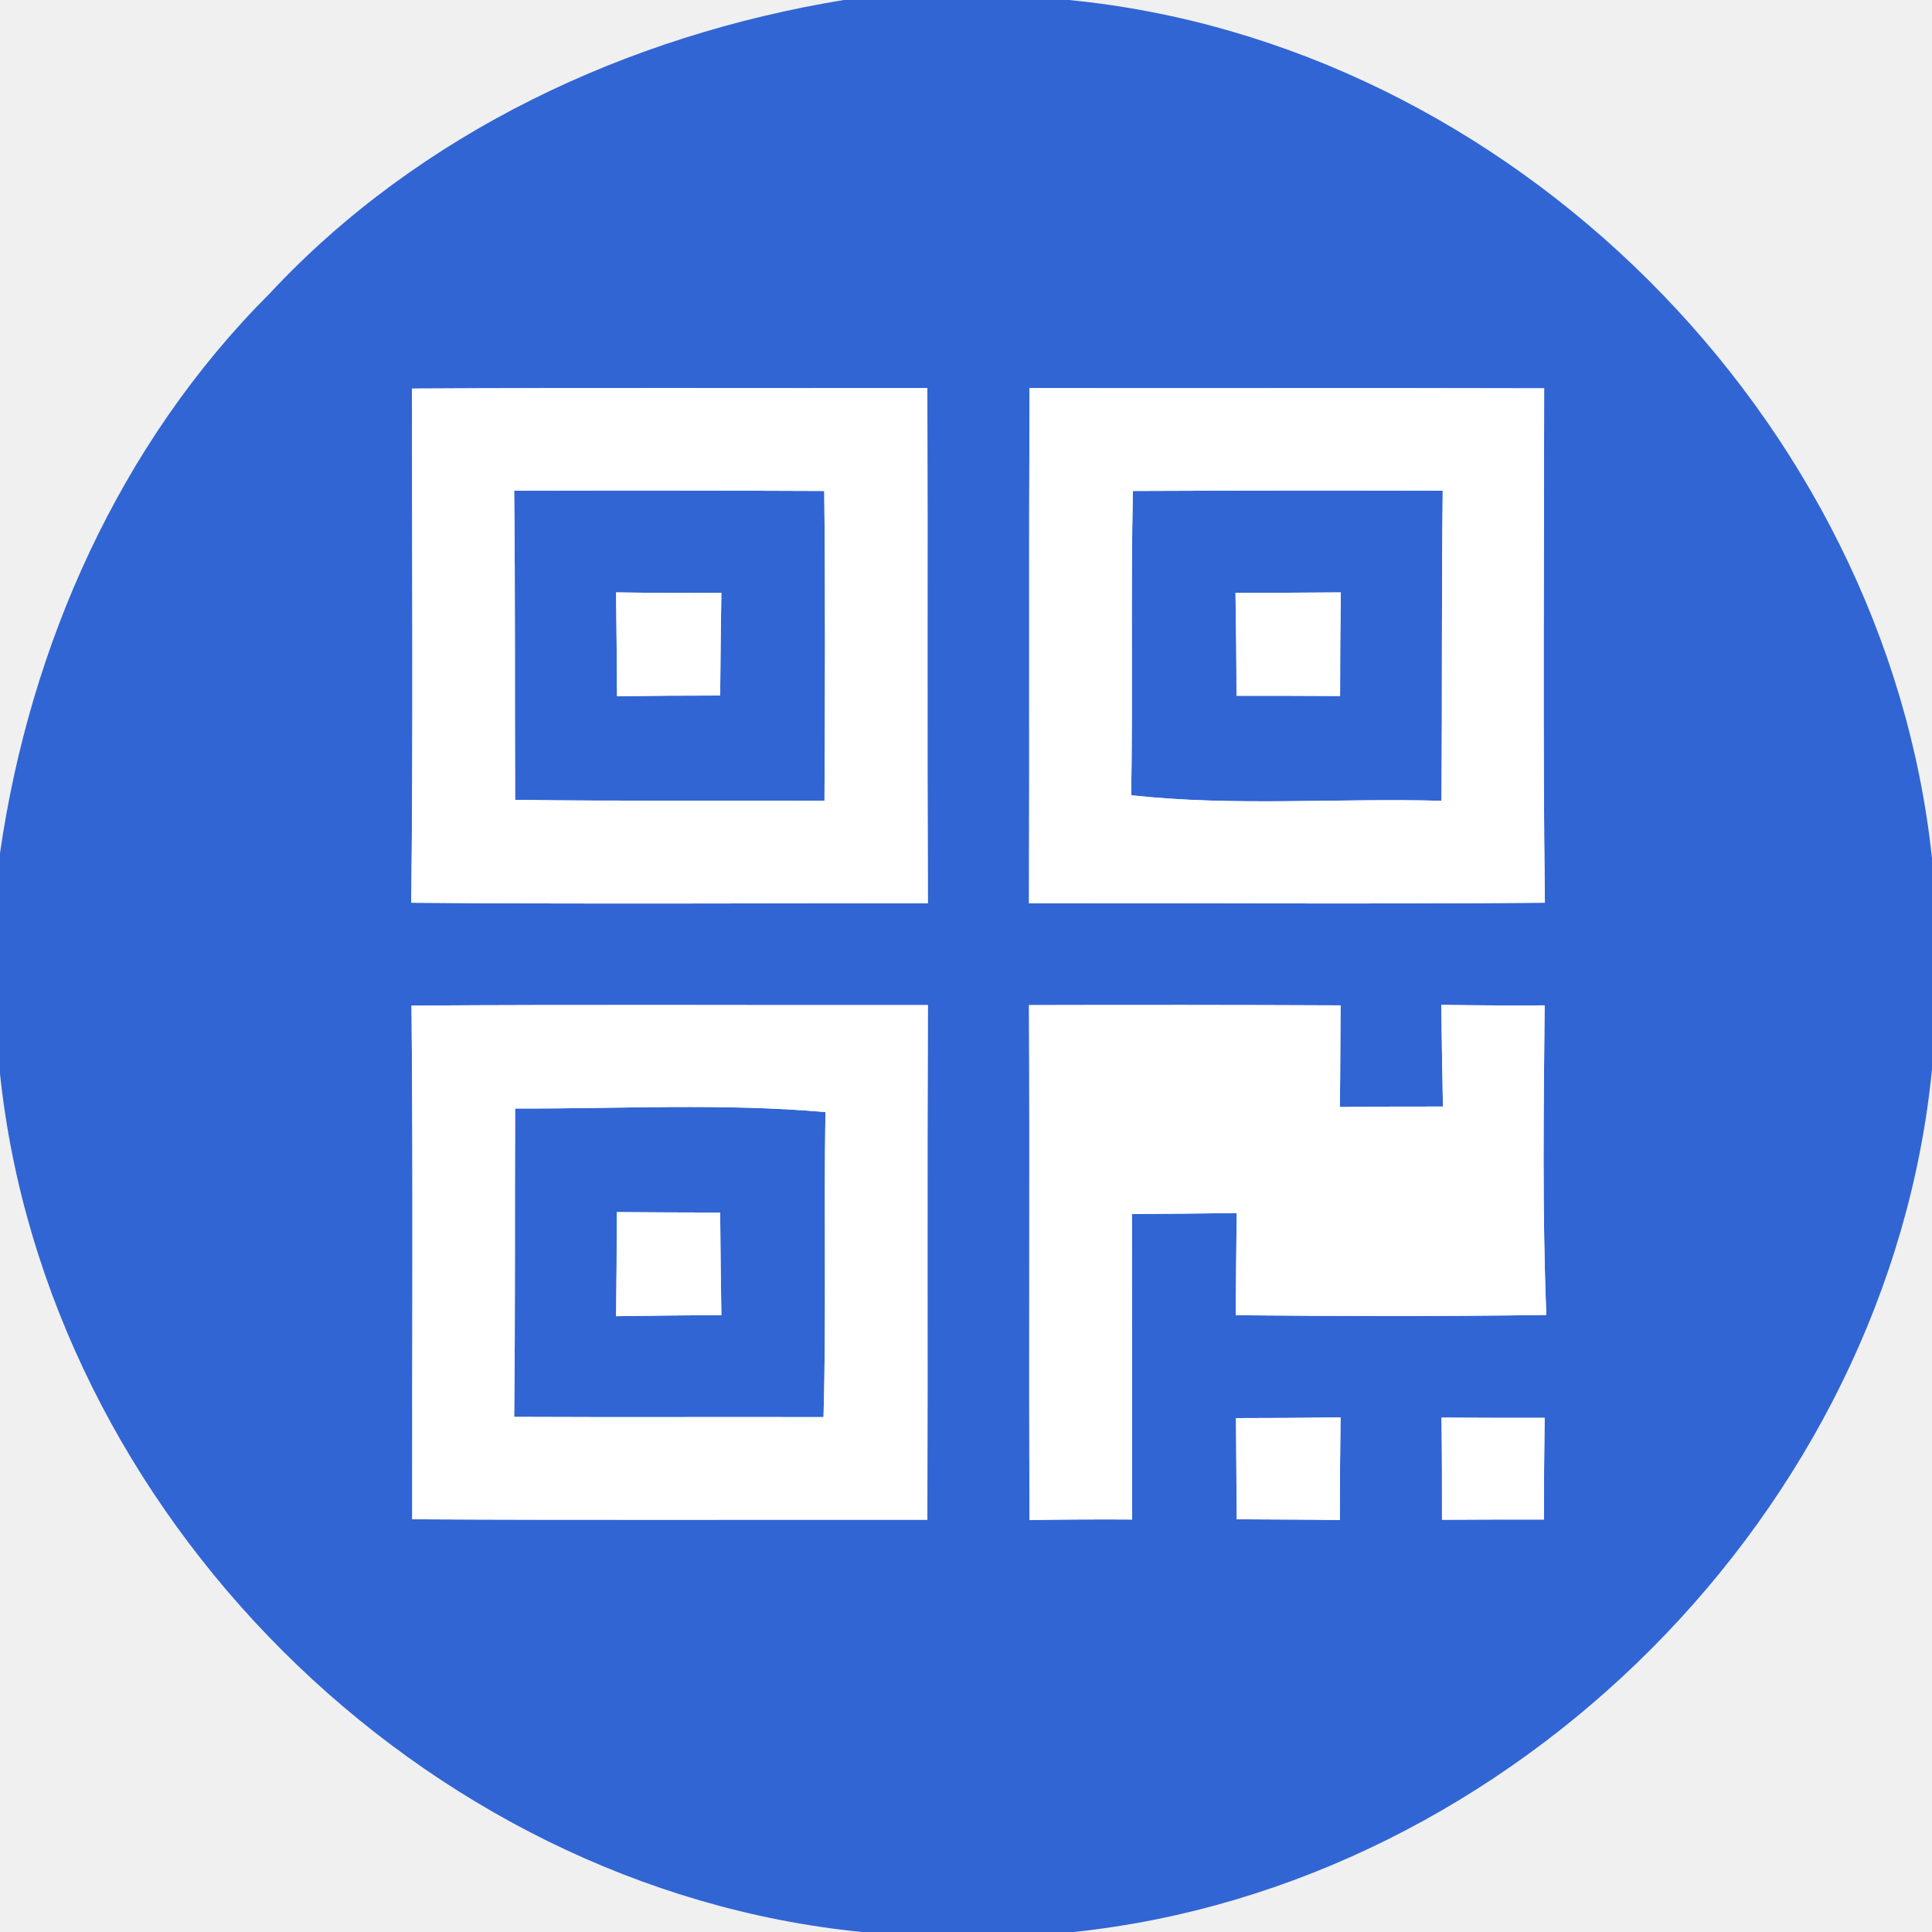
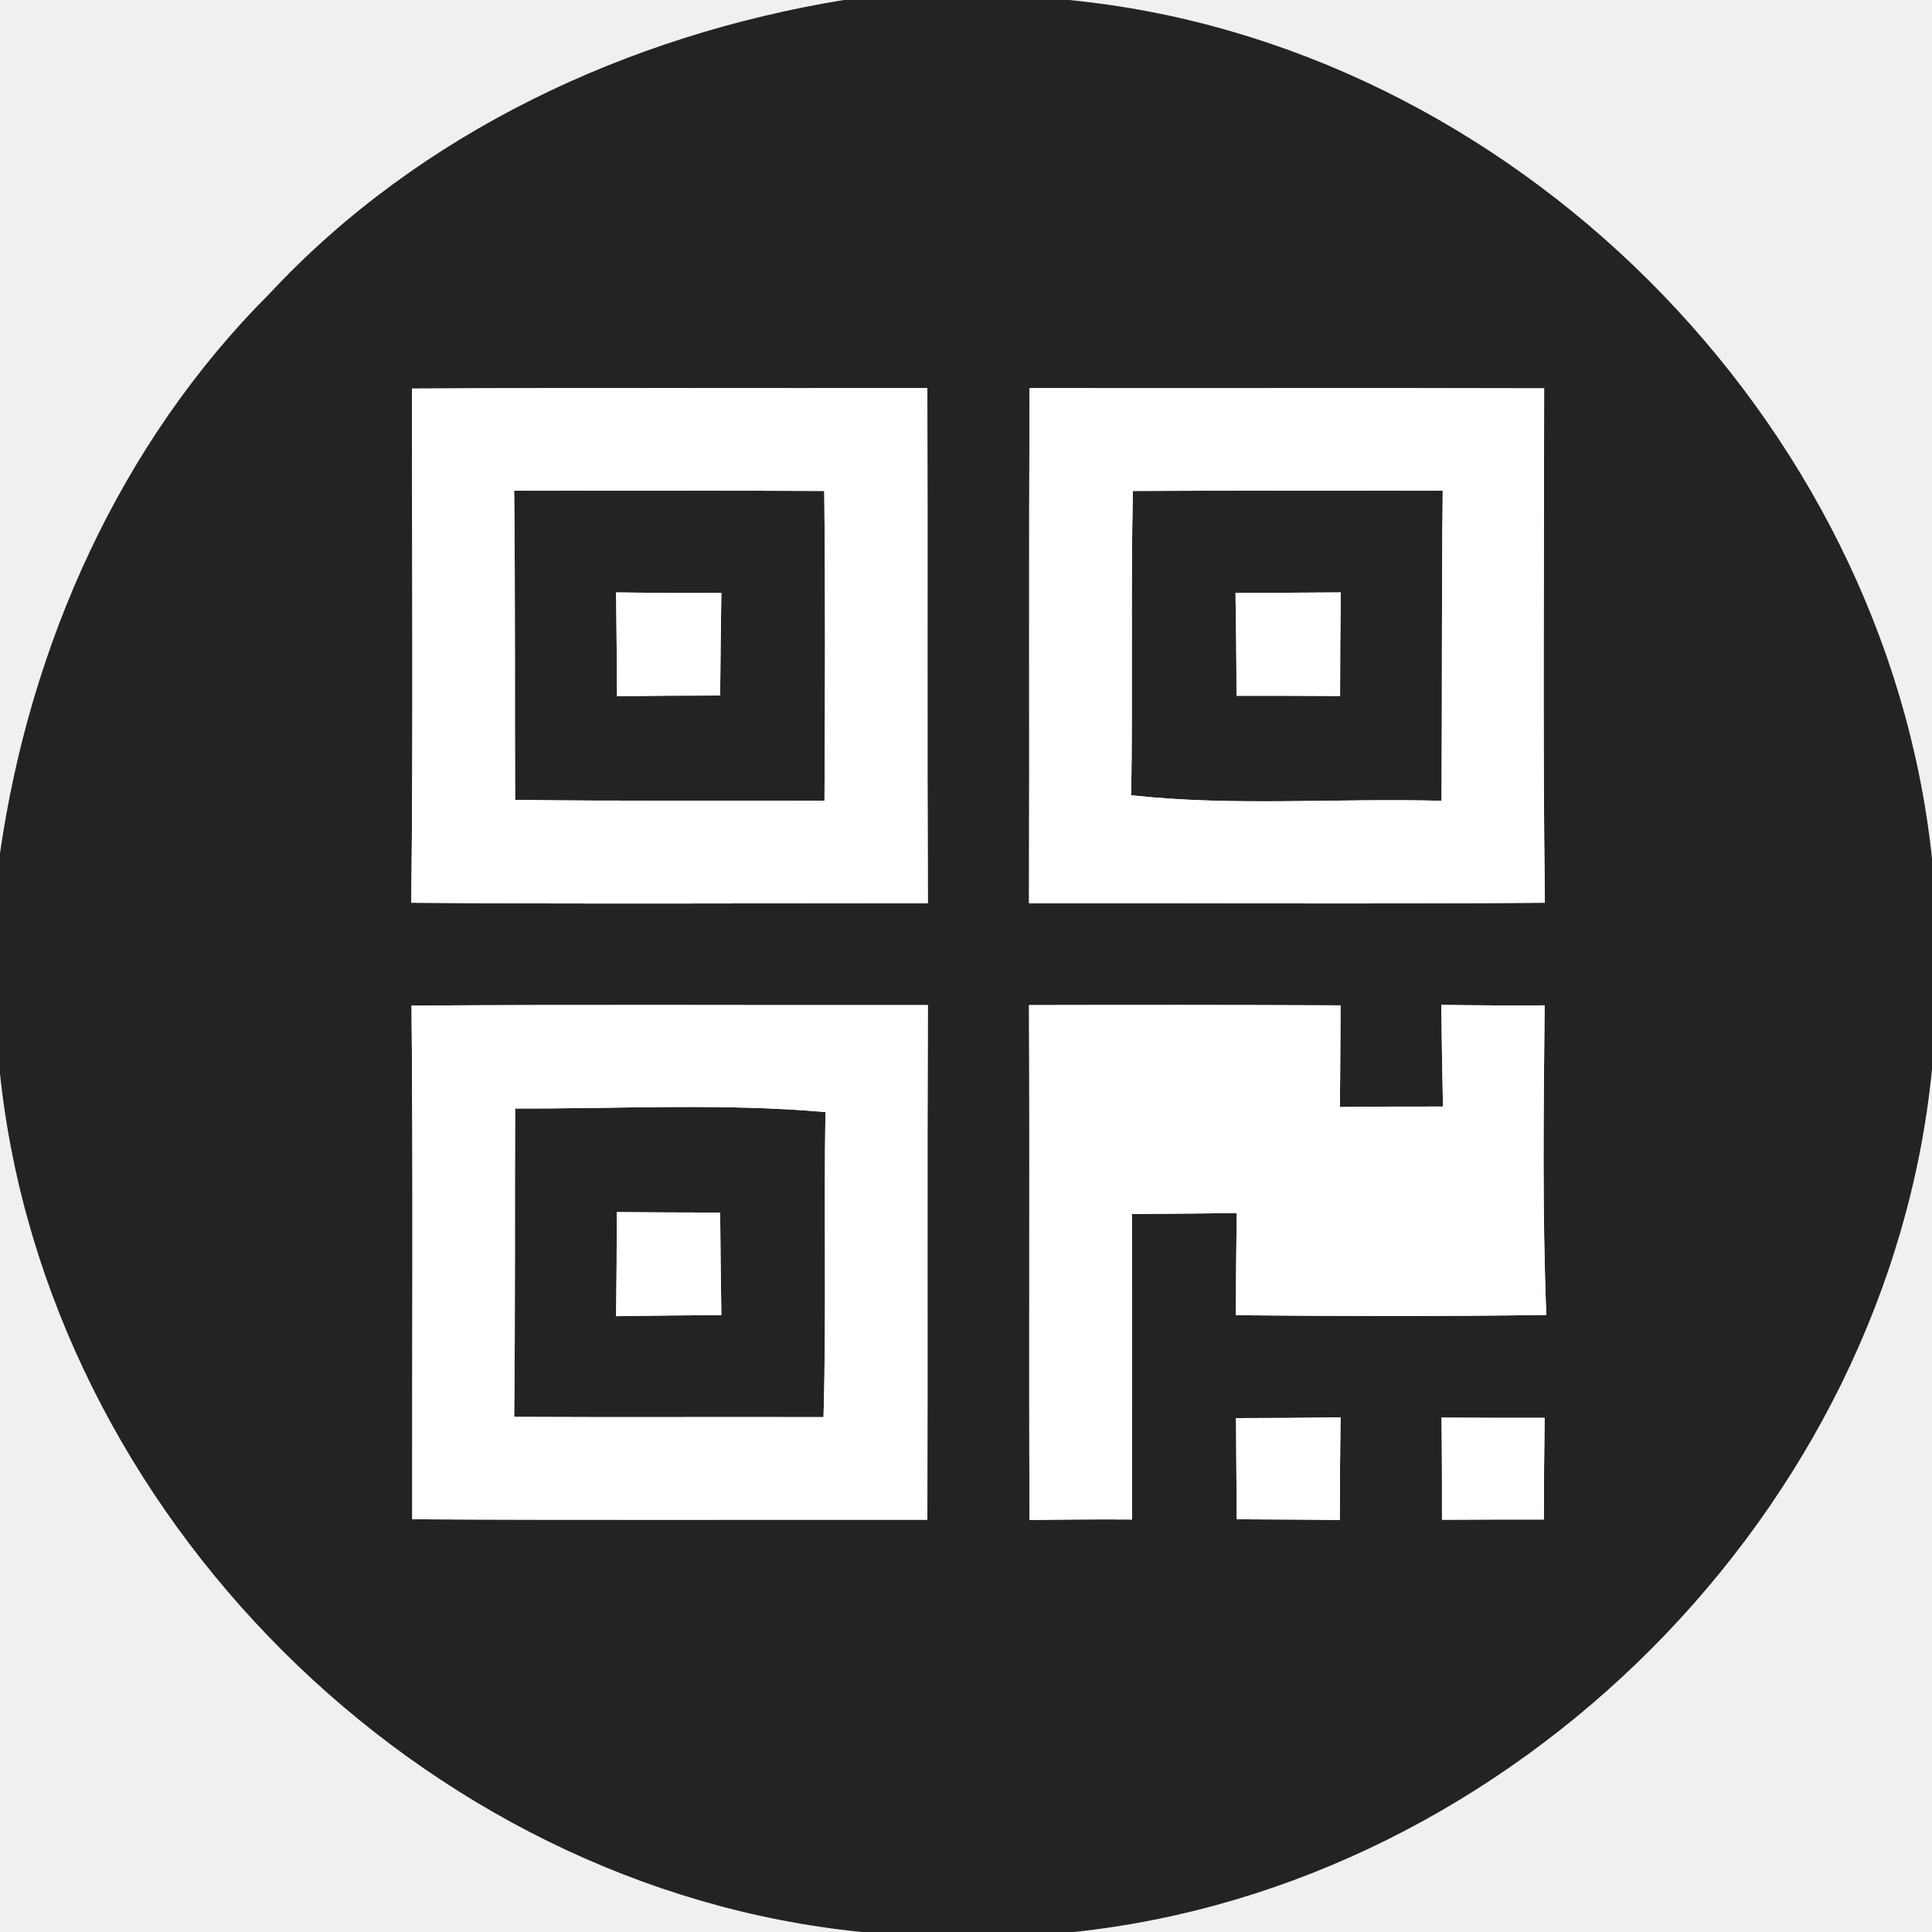
<svg xmlns="http://www.w3.org/2000/svg" width="80pt" height="80pt" viewBox="0 0 80 80" version="1.1">
-   <g id="#3165d4ff">
-     <path fill="#3165d4" opacity="1.00" d=" M 34.94 0.00 L 44.26 0.00 C 62.53 1.78 78.08 17.31 80.00 35.55 L 80.00 44.27 C 78.21 62.53 62.68 78.08 44.46 80.00 L 35.69 80.00 C 17.45 78.18 1.92 62.68 0.00 44.46 L 0.00 35.33 C 1.24 26.71 4.96 18.35 11.16 12.16 C 17.38 5.48 26.01 1.46 34.94 0.00 M 17.06 16.09 C 17.06 23.18 17.11 30.28 17.03 37.38 C 24.16 37.44 31.29 37.40 38.42 37.40 C 38.39 30.29 38.42 23.18 38.40 16.07 C 31.29 16.08 24.18 16.05 17.06 16.09 M 42.63 16.07 C 42.60 23.18 42.63 30.29 42.61 37.40 C 49.73 37.39 56.85 37.44 63.97 37.38 C 63.88 30.28 63.94 23.18 63.94 16.08 C 56.84 16.06 49.73 16.08 42.63 16.07 M 17.04 41.64 C 17.11 48.73 17.06 55.82 17.07 62.91 C 24.18 62.95 31.29 62.92 38.40 62.93 C 38.42 55.82 38.39 48.72 38.42 41.62 C 31.29 41.63 24.16 41.59 17.04 41.64 M 42.61 41.62 C 42.64 48.73 42.60 55.83 42.63 62.94 C 44.04 62.92 45.46 62.91 46.88 62.92 C 46.88 58.70 46.87 54.48 46.87 50.27 C 48.32 50.26 49.76 50.25 51.21 50.23 C 51.19 51.64 51.18 53.05 51.17 54.46 C 55.45 54.50 59.74 54.51 64.03 54.45 C 63.86 50.18 63.92 45.91 63.96 41.63 C 62.54 41.64 61.11 41.63 59.68 41.61 C 59.70 43.01 59.72 44.41 59.75 45.82 C 58.32 45.82 56.90 45.82 55.48 45.84 C 55.50 44.43 55.50 43.03 55.51 41.63 C 51.21 41.61 46.91 41.61 42.61 41.62 M 51.18 58.72 C 51.19 60.12 51.20 61.52 51.21 62.91 C 52.63 62.92 54.06 62.92 55.48 62.94 C 55.48 61.52 55.49 60.11 55.51 58.69 C 54.06 58.71 52.62 58.72 51.18 58.72 M 59.69 58.70 C 59.71 60.11 59.71 61.52 59.71 62.93 C 61.12 62.92 62.52 62.92 63.93 62.92 C 63.93 61.52 63.94 60.11 63.96 58.71 C 62.54 58.71 61.11 58.71 59.69 58.70 Z" />
-     <path fill="#3165d4" opacity="1.00" d=" M 21.29 20.32 C 25.57 20.31 29.85 20.31 34.13 20.33 C 34.18 24.60 34.16 28.88 34.14 33.16 C 29.87 33.14 25.60 33.18 21.33 33.12 C 21.31 28.86 21.34 24.59 21.29 20.32 M 25.51 24.53 C 25.53 25.96 25.54 27.39 25.55 28.83 C 26.97 28.81 28.40 28.80 29.82 28.80 C 29.83 27.39 29.85 25.97 29.87 24.55 C 28.41 24.56 26.96 24.55 25.51 24.53 Z" />
-     <path fill="#3165d4" opacity="1.00" d=" M 46.91 20.33 C 51.19 20.31 55.46 20.31 59.74 20.32 C 59.69 24.60 59.72 28.88 59.69 33.16 C 55.41 33.04 51.11 33.40 46.84 32.93 C 46.91 28.73 46.82 24.53 46.91 20.33 M 51.16 24.55 C 51.18 25.97 51.20 27.39 51.20 28.81 C 52.63 28.81 54.06 28.81 55.49 28.82 C 55.49 27.39 55.50 25.96 55.52 24.53 C 54.06 24.54 52.61 24.55 51.16 24.55 Z" />
-     <path fill="#3165d4" opacity="1.00" d=" M 21.33 45.90 C 25.61 45.92 29.91 45.67 34.18 46.05 C 34.11 50.26 34.22 54.47 34.10 58.68 C 29.83 58.67 25.56 58.69 21.29 58.67 C 21.34 54.41 21.31 50.15 21.33 45.90 M 25.54 50.19 C 25.54 51.63 25.53 53.07 25.51 54.50 C 26.97 54.48 28.42 54.46 29.87 54.46 C 29.85 53.04 29.83 51.63 29.82 50.21 C 28.39 50.21 26.97 50.20 25.54 50.19 Z" />
+   <g id="#232323ff">
+     <path fill="#232323" opacity="1.00" d=" M 34.94 0.00 L 44.26 0.00 C 62.53 1.78 78.08 17.31 80.00 35.55 L 80.00 44.27 C 78.21 62.53 62.68 78.08 44.46 80.00 L 35.69 80.00 C 17.45 78.18 1.92 62.68 0.00 44.46 L 0.00 35.33 C 1.24 26.71 4.96 18.35 11.16 12.16 C 17.38 5.48 26.01 1.46 34.94 0.00 M 17.06 16.09 C 17.06 23.18 17.11 30.28 17.03 37.38 C 24.16 37.44 31.29 37.40 38.42 37.40 C 38.39 30.29 38.42 23.18 38.40 16.07 C 31.29 16.08 24.18 16.05 17.06 16.09 M 42.63 16.07 C 42.60 23.18 42.63 30.29 42.61 37.40 C 49.73 37.39 56.85 37.44 63.97 37.38 C 63.88 30.28 63.94 23.18 63.94 16.08 C 56.84 16.06 49.73 16.08 42.63 16.07 M 17.04 41.64 C 17.11 48.73 17.06 55.82 17.07 62.91 C 24.18 62.95 31.29 62.92 38.40 62.93 C 38.42 55.82 38.39 48.72 38.42 41.62 C 31.29 41.63 24.16 41.59 17.04 41.64 M 42.61 41.62 C 42.64 48.73 42.60 55.83 42.63 62.94 C 44.04 62.92 45.46 62.91 46.88 62.92 C 46.88 58.70 46.87 54.48 46.87 50.27 C 48.32 50.26 49.76 50.25 51.21 50.23 C 51.19 51.64 51.18 53.05 51.17 54.46 C 55.45 54.50 59.74 54.51 64.03 54.45 C 63.86 50.18 63.92 45.91 63.96 41.63 C 62.54 41.64 61.11 41.63 59.68 41.61 C 59.70 43.01 59.72 44.41 59.75 45.82 C 58.32 45.82 56.90 45.82 55.48 45.84 C 55.50 44.43 55.50 43.03 55.51 41.63 C 51.21 41.61 46.91 41.61 42.61 41.62 M 51.18 58.72 C 51.19 60.12 51.20 61.52 51.21 62.91 C 52.63 62.92 54.06 62.92 55.48 62.94 C 55.48 61.52 55.49 60.11 55.51 58.69 C 54.06 58.71 52.62 58.72 51.18 58.72 M 59.69 58.70 C 59.71 60.11 59.71 61.52 59.71 62.93 C 61.12 62.92 62.52 62.92 63.93 62.92 C 63.93 61.52 63.94 60.11 63.96 58.71 C 62.54 58.71 61.11 58.71 59.69 58.70 Z" />
+     <path fill="#232323" opacity="1.00" d=" M 21.29 20.32 C 25.57 20.31 29.85 20.31 34.13 20.33 C 34.18 24.60 34.16 28.88 34.14 33.16 C 29.87 33.14 25.60 33.18 21.33 33.12 C 21.31 28.86 21.34 24.59 21.29 20.32 M 25.51 24.53 C 25.53 25.96 25.54 27.39 25.55 28.83 C 26.97 28.81 28.40 28.80 29.82 28.80 C 29.83 27.39 29.85 25.97 29.87 24.55 C 28.41 24.56 26.96 24.55 25.51 24.53 Z" />
+     <path fill="#232323" opacity="1.00" d=" M 46.91 20.33 C 51.19 20.31 55.46 20.31 59.74 20.32 C 59.69 24.60 59.72 28.88 59.69 33.16 C 55.41 33.04 51.11 33.40 46.84 32.93 C 46.91 28.73 46.82 24.53 46.91 20.33 M 51.16 24.55 C 51.18 25.97 51.20 27.39 51.20 28.81 C 52.63 28.81 54.06 28.81 55.49 28.82 C 55.49 27.39 55.50 25.96 55.52 24.53 C 54.06 24.54 52.61 24.55 51.16 24.55 Z" />
+     <path fill="#232323" opacity="1.00" d=" M 21.33 45.90 C 25.61 45.92 29.91 45.67 34.18 46.05 C 34.11 50.26 34.22 54.47 34.10 58.68 C 29.83 58.67 25.56 58.69 21.29 58.67 C 21.34 54.41 21.31 50.15 21.33 45.90 M 25.54 50.19 C 25.54 51.63 25.53 53.07 25.51 54.50 C 26.97 54.48 28.42 54.46 29.87 54.46 C 29.85 53.04 29.83 51.63 29.82 50.21 C 28.39 50.21 26.97 50.20 25.54 50.19 Z" />
  </g>
  <g id="#ffffffff">
    <path fill="#ffffff" opacity="1.00" d=" M 17.06 16.09 C 24.18 16.05 31.29 16.08 38.40 16.07 C 38.42 23.18 38.39 30.29 38.42 37.40 C 31.29 37.40 24.16 37.44 17.03 37.38 C 17.11 30.28 17.06 23.18 17.06 16.09 M 21.29 20.32 C 21.34 24.59 21.31 28.86 21.33 33.12 C 25.60 33.18 29.87 33.14 34.14 33.16 C 34.16 28.88 34.18 24.60 34.13 20.33 C 29.85 20.31 25.57 20.31 21.29 20.32 Z" />
    <path fill="#ffffff" opacity="1.00" d=" M 42.63 16.07 C 49.73 16.08 56.84 16.06 63.94 16.08 C 63.94 23.18 63.88 30.28 63.97 37.38 C 56.85 37.44 49.73 37.39 42.61 37.40 C 42.63 30.29 42.60 23.18 42.63 16.07 M 46.91 20.33 C 46.82 24.53 46.91 28.73 46.84 32.93 C 51.11 33.40 55.41 33.04 59.69 33.16 C 59.72 28.88 59.69 24.60 59.74 20.32 C 55.46 20.31 51.19 20.31 46.91 20.33 Z" />
    <path fill="#ffffff" opacity="1.00" d=" M 25.51 24.53 C 26.96 24.55 28.41 24.56 29.87 24.55 C 29.85 25.97 29.83 27.39 29.82 28.80 C 28.40 28.80 26.97 28.81 25.55 28.83 C 25.54 27.39 25.53 25.96 25.51 24.53 Z" />
    <path fill="#ffffff" opacity="1.00" d=" M 51.16 24.55 C 52.61 24.55 54.06 24.54 55.52 24.53 C 55.50 25.96 55.49 27.39 55.49 28.82 C 54.06 28.81 52.63 28.81 51.20 28.81 C 51.20 27.39 51.18 25.97 51.16 24.55 Z" />
    <path fill="#ffffff" opacity="1.00" d=" M 17.04 41.64 C 24.16 41.59 31.29 41.63 38.42 41.62 C 38.39 48.72 38.42 55.82 38.40 62.93 C 31.29 62.92 24.18 62.95 17.07 62.91 C 17.06 55.82 17.11 48.73 17.04 41.64 M 21.33 45.90 C 21.31 50.15 21.34 54.41 21.29 58.67 C 25.56 58.69 29.83 58.67 34.10 58.68 C 34.22 54.47 34.11 50.26 34.18 46.05 C 29.91 45.67 25.61 45.92 21.33 45.90 Z" />
    <path fill="#ffffff" opacity="1.00" d=" M 42.61 41.62 C 46.91 41.61 51.21 41.61 55.51 41.63 C 55.50 43.03 55.50 44.43 55.48 45.84 C 56.90 45.82 58.32 45.82 59.75 45.82 C 59.72 44.41 59.70 43.01 59.68 41.61 C 61.11 41.63 62.54 41.64 63.96 41.63 C 63.92 45.91 63.86 50.18 64.03 54.45 C 59.74 54.51 55.45 54.50 51.17 54.46 C 51.18 53.05 51.19 51.64 51.21 50.23 C 49.76 50.25 48.32 50.26 46.87 50.27 C 46.87 54.48 46.88 58.70 46.88 62.92 C 45.46 62.91 44.04 62.92 42.63 62.94 C 42.60 55.83 42.64 48.73 42.61 41.62 Z" />
    <path fill="#ffffff" opacity="1.00" d=" M 25.54 50.19 C 26.97 50.20 28.39 50.21 29.82 50.21 C 29.83 51.63 29.85 53.04 29.87 54.46 C 28.42 54.46 26.97 54.48 25.51 54.50 C 25.53 53.07 25.54 51.63 25.54 50.19 Z" />
    <path fill="#ffffff" opacity="1.00" d=" M 51.18 58.72 C 52.62 58.72 54.06 58.71 55.51 58.69 C 55.49 60.11 55.48 61.52 55.48 62.94 C 54.06 62.92 52.63 62.92 51.21 62.91 C 51.20 61.52 51.19 60.12 51.18 58.72 Z" />
    <path fill="#ffffff" opacity="1.00" d=" M 59.69 58.70 C 61.11 58.71 62.54 58.71 63.96 58.71 C 63.94 60.11 63.93 61.52 63.93 62.92 C 62.52 62.92 61.12 62.92 59.71 62.93 C 59.71 61.52 59.71 60.11 59.69 58.70 Z" />
  </g>
</svg>
